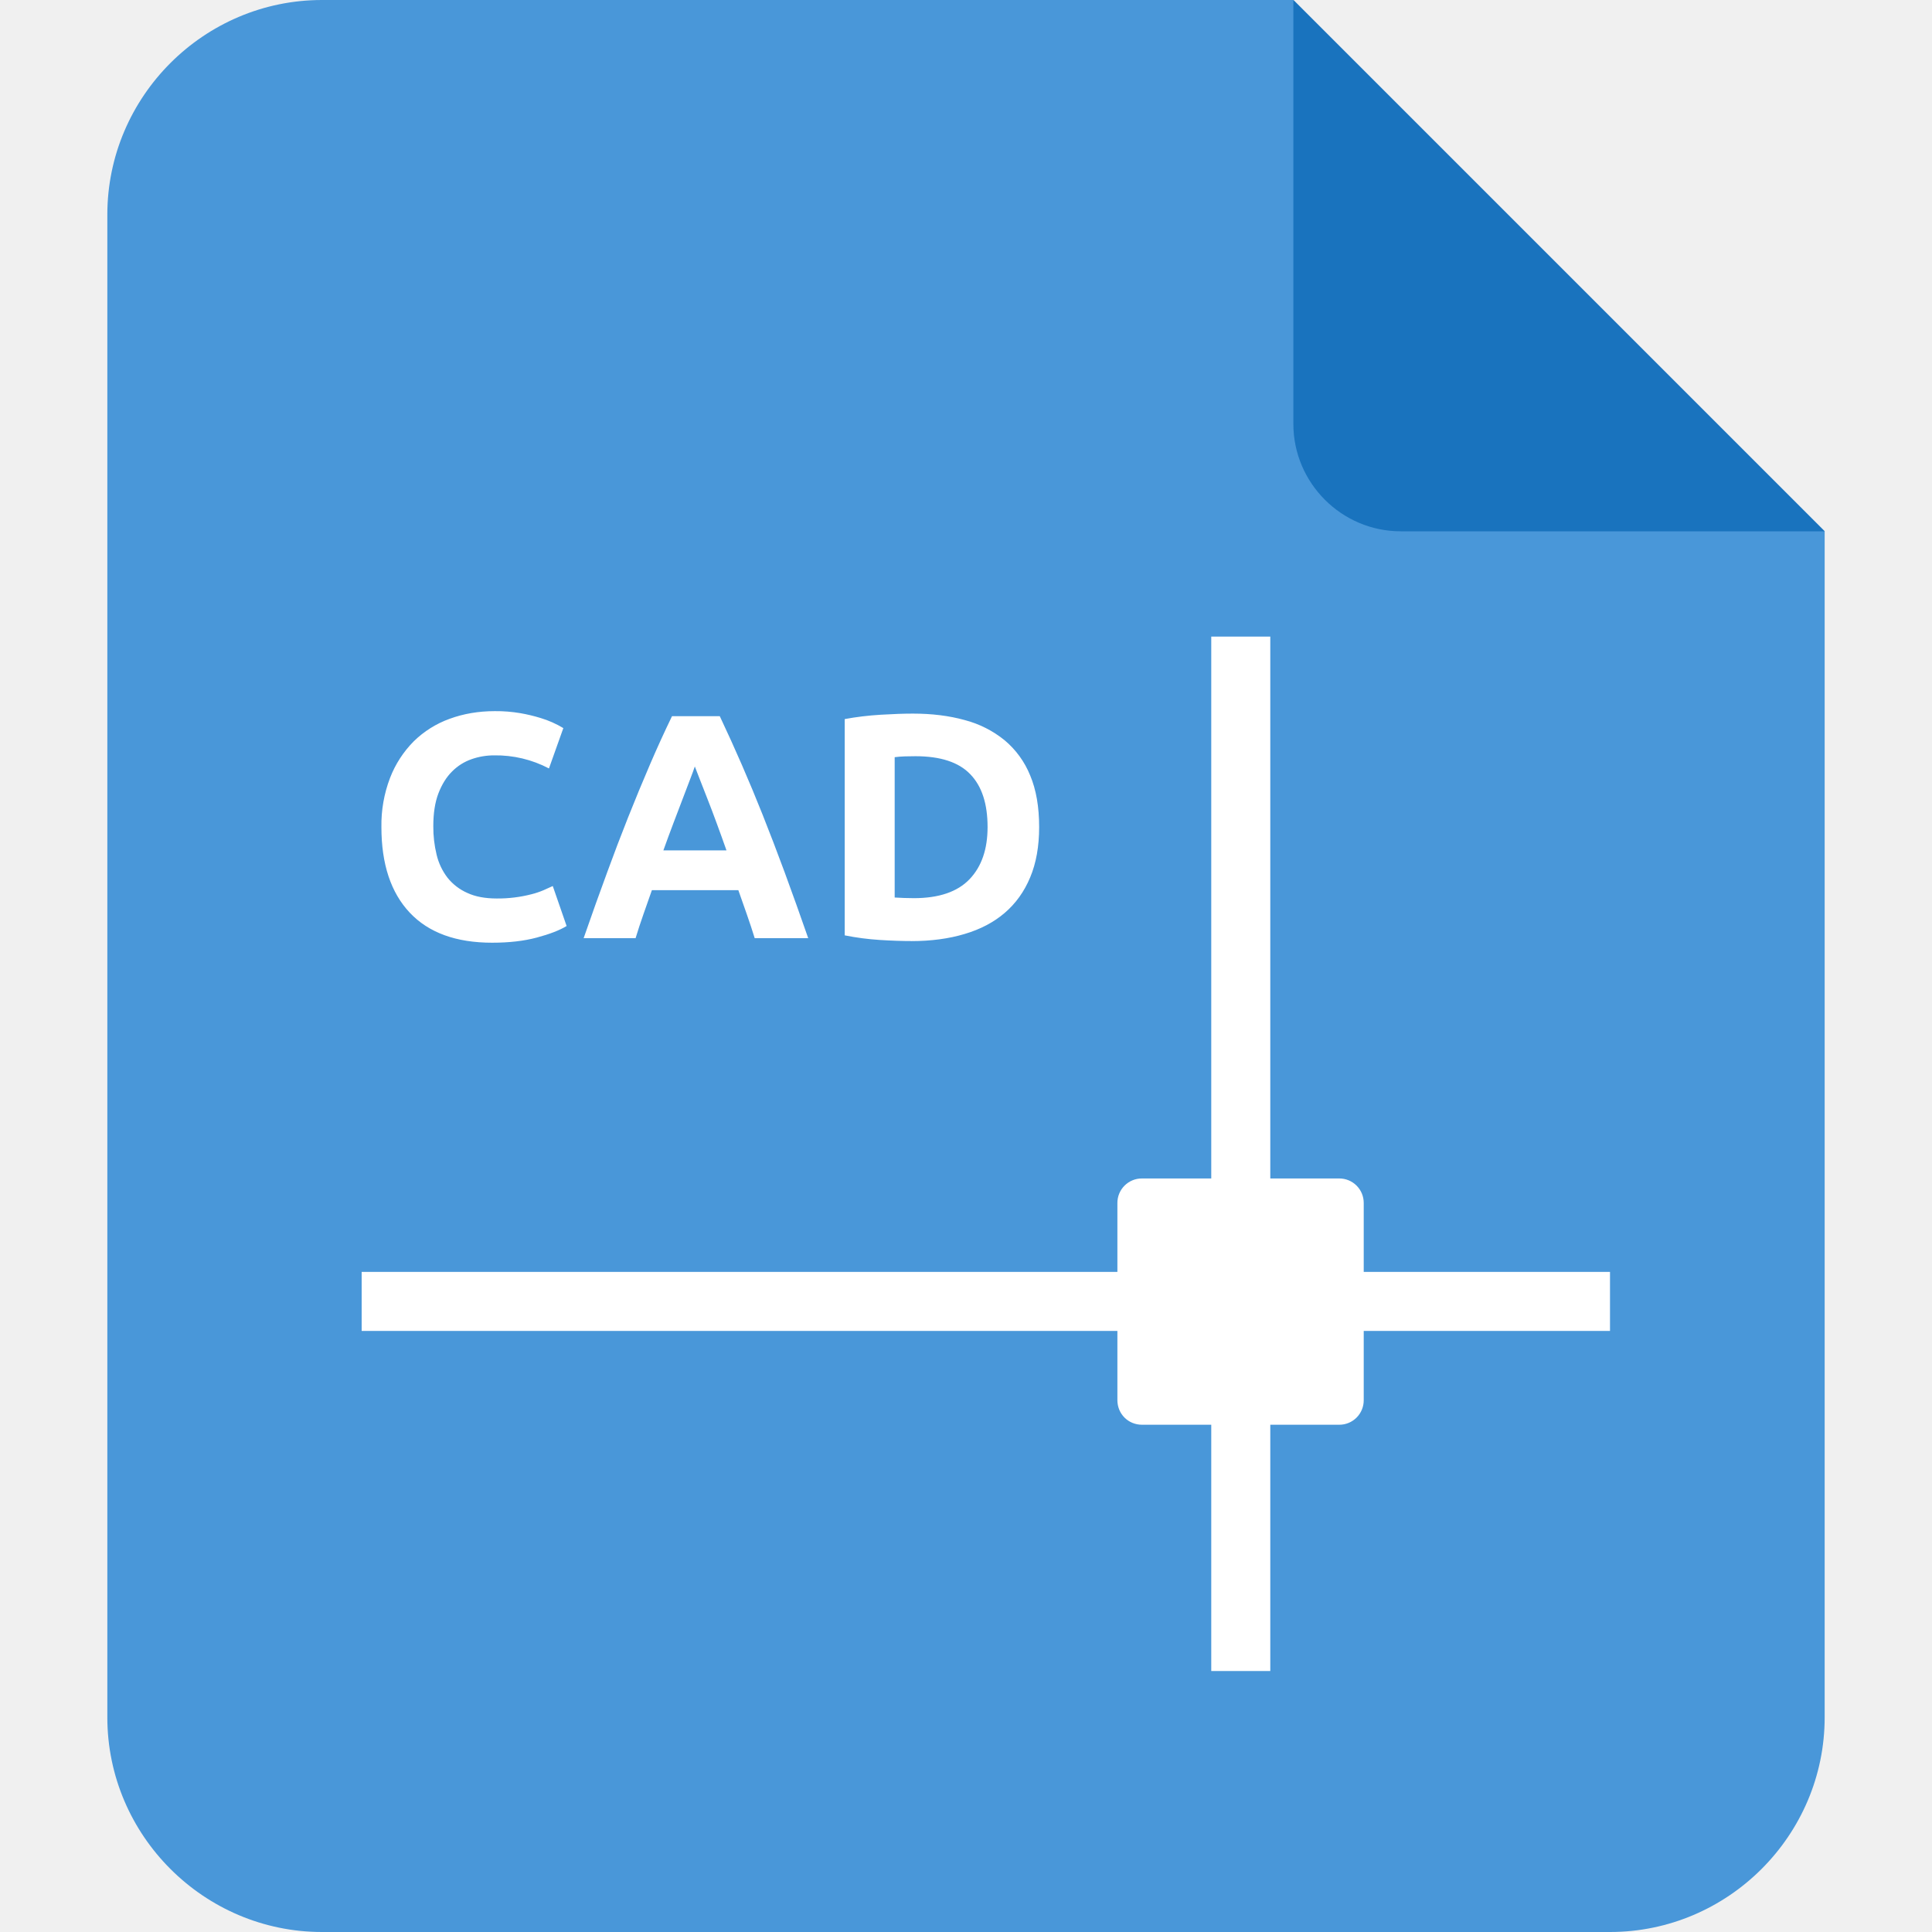
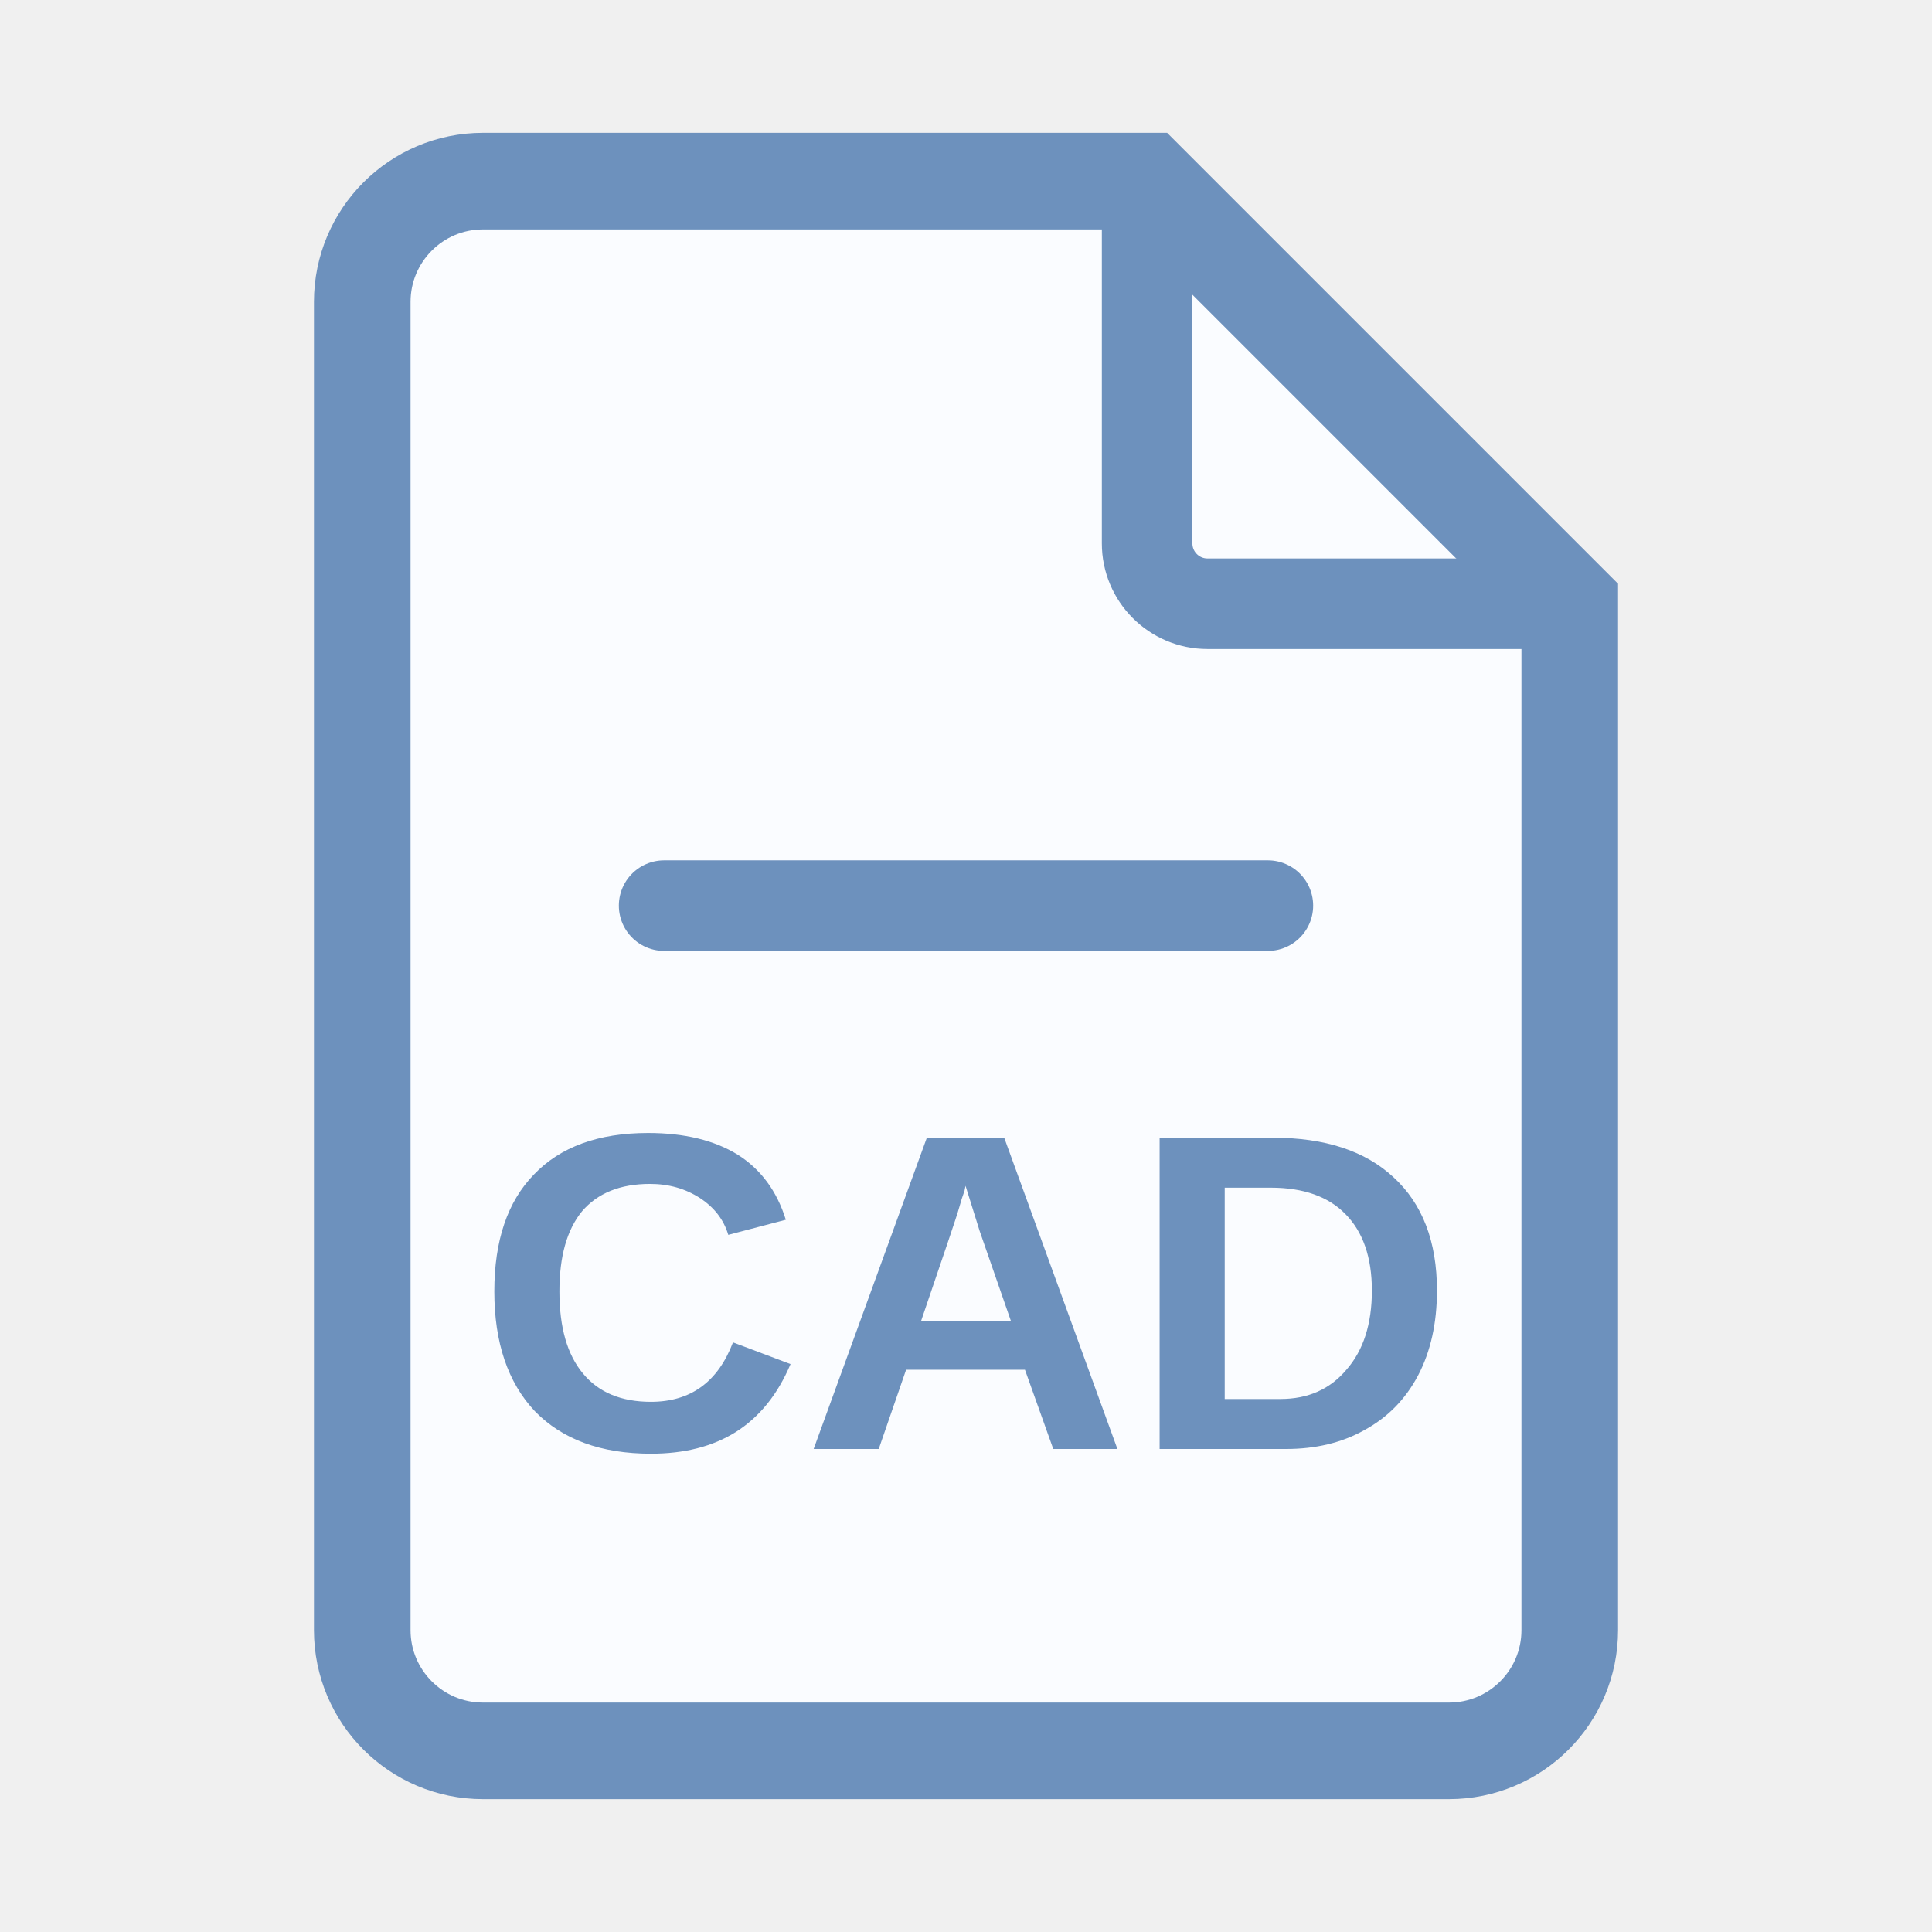
- <svg xmlns="http://www.w3.org/2000/svg" t="1780592136353" class="icon" viewBox="0 0 1024 1024" version="1.1" p-id="3970" width="200" height="200">
-   <path d="M967.111 281.6V910.222c0 62.578-51.2 113.778-113.778 113.778H170.667c-62.578 0-113.778-51.2-113.778-113.778V113.778c0-62.578 51.2-113.778 113.778-113.778h514.844L967.111 281.6z" fill="#4997D9" p-id="3971" />
-   <path d="M685.511 224.711V0L967.111 281.6H742.4c-31.289 0-56.889-25.6-56.889-56.889" fill="#1973BE" p-id="3972" />
-   <path d="M260.921 499.655c8.932 0 16.811-0.91 23.609-2.731s12.06-3.84 15.787-6.116L292.978 469.618l-4.921 2.219a42.809 42.809 0 0 1-6.258 2.105 71.196 71.196 0 0 1-18.489 2.276c-6.144 0-11.378-0.967-15.644-2.958a27.705 27.705 0 0 1-10.468-8.05 32.228 32.228 0 0 1-5.774-12.146 61.81 61.81 0 0 1-1.764-15.189c0-6.798 0.882-12.572 2.702-17.351 1.82-4.722 4.21-8.619 7.225-11.605a27.079 27.079 0 0 1 10.354-6.542c3.897-1.365 7.908-2.02 11.947-2.02a60.359 60.359 0 0 1 29.07 6.94l7.623-21.39a52.793 52.793 0 0 0-12.06-5.348 88.064 88.064 0 0 0-10.695-2.56 76.743 76.743 0 0 0-13.568-1.081c-8.619 0-16.583 1.365-23.95 4.068a52.537 52.537 0 0 0-19.029 11.947 56.149 56.149 0 0 0-12.544 19.371 69.717 69.717 0 0 0-4.58 26.084c0 19.57 5.006 34.702 15.019 45.34 10.012 10.638 24.576 15.929 43.719 15.929z m75.947-2.389c1.223-4.068 2.617-8.249 4.124-12.572 1.536-4.267 3.044-8.59 4.523-12.885h45.824l4.523 12.885c1.508 4.324 2.901 8.505 4.153 12.572h28.359a2094.194 2094.194 0 0 0-12.572-35.157c-3.982-10.752-7.851-20.878-11.634-30.379a901.973 901.973 0 0 0-22.67-52.139h-25.316c-3.954 8.164-7.765 16.498-11.435 25.031a1087.004 1087.004 0 0 0-22.841 57.486c-3.982 10.752-8.164 22.471-12.572 35.157h27.506z m48.185-46.535h-33.451c1.82-5.092 3.612-9.956 5.376-14.592a3646.151 3646.151 0 0 1 8.732-22.926c1.138-2.93 1.991-5.262 2.56-6.969l2.702 6.969 3.982 10.183c1.536 3.868 3.129 8.107 4.836 12.743 1.707 4.636 3.47 9.5 5.262 14.592z m97.963 48.071c10.439 0 19.826-1.252 28.188-3.755 8.391-2.475 15.502-6.201 21.333-11.207 5.803-4.978 10.325-11.236 13.483-18.83 3.186-7.595 4.75-16.498 4.75-26.652 0-10.638-1.564-19.769-4.75-27.335a47.531 47.531 0 0 0-13.568-18.688 56.092 56.092 0 0 0-21.163-10.695c-8.192-2.276-17.351-3.413-27.42-3.413-4.75 0-10.439 0.199-17.067 0.597-6.599 0.398-12.971 1.166-19.086 2.304v114.631c6.116 1.223 12.345 2.048 18.66 2.446 6.343 0.398 11.89 0.569 16.64 0.569z m1.365-22.756a173.284 173.284 0 0 1-10.183-0.341v-74.382c1.707-0.228 3.499-0.37 5.433-0.427l5.604-0.085c13.255 0 22.926 3.186 29.013 9.529 6.144 6.343 9.188 15.644 9.188 28.018 0 11.776-3.186 20.992-9.586 27.676-6.4 6.656-16.213 10.012-29.468 10.012z" fill="#FFFFFF" p-id="3973" />
-   <path d="M191.687 705.422h426.667v-31.289h-426.667zM696.69 705.422H853.333v-31.289h-156.644zM641.991 650.724h31.289V337.408h-31.289zM641.991 885.675h31.289V729.031h-31.289z" fill="#FFFFFF" p-id="3974" />
-   <path d="M618.382 729.031h78.308v-78.308H618.382v78.308z m91.364-104.42H605.298a12.942 12.942 0 0 0-13.056 13.056v104.42c0 7.339 5.746 13.056 13.056 13.056h104.448a12.942 12.942 0 0 0 13.056-13.056v-104.42a12.942 12.942 0 0 0-13.056-13.056z" fill="#FFFFFF" p-id="3975" />
+ <svg xmlns="http://www.w3.org/2000/svg" viewBox="0 0 32 32">
+   <path d="M8 3h11l7 7v17a2 2 0 0 1-2 2H8a2 2 0 0 1-2-2V5a2 2 0 0 1 2-2Z" fill="#fafcff" stroke="#6d91bd" stroke-width="1.6" />
+   <path d="M19 3v6a1 1 0 0 0 1 1h6M11 15h10" fill="none" stroke="#6d91bd" stroke-width="1.5" stroke-linecap="round" stroke-linejoin="round" />
+   <text x="16" y="24" fill="#6d91bd" font-size="7.5" font-weight="600" font-family="Arial,sans-serif" text-anchor="middle">CAD</text>
</svg>
